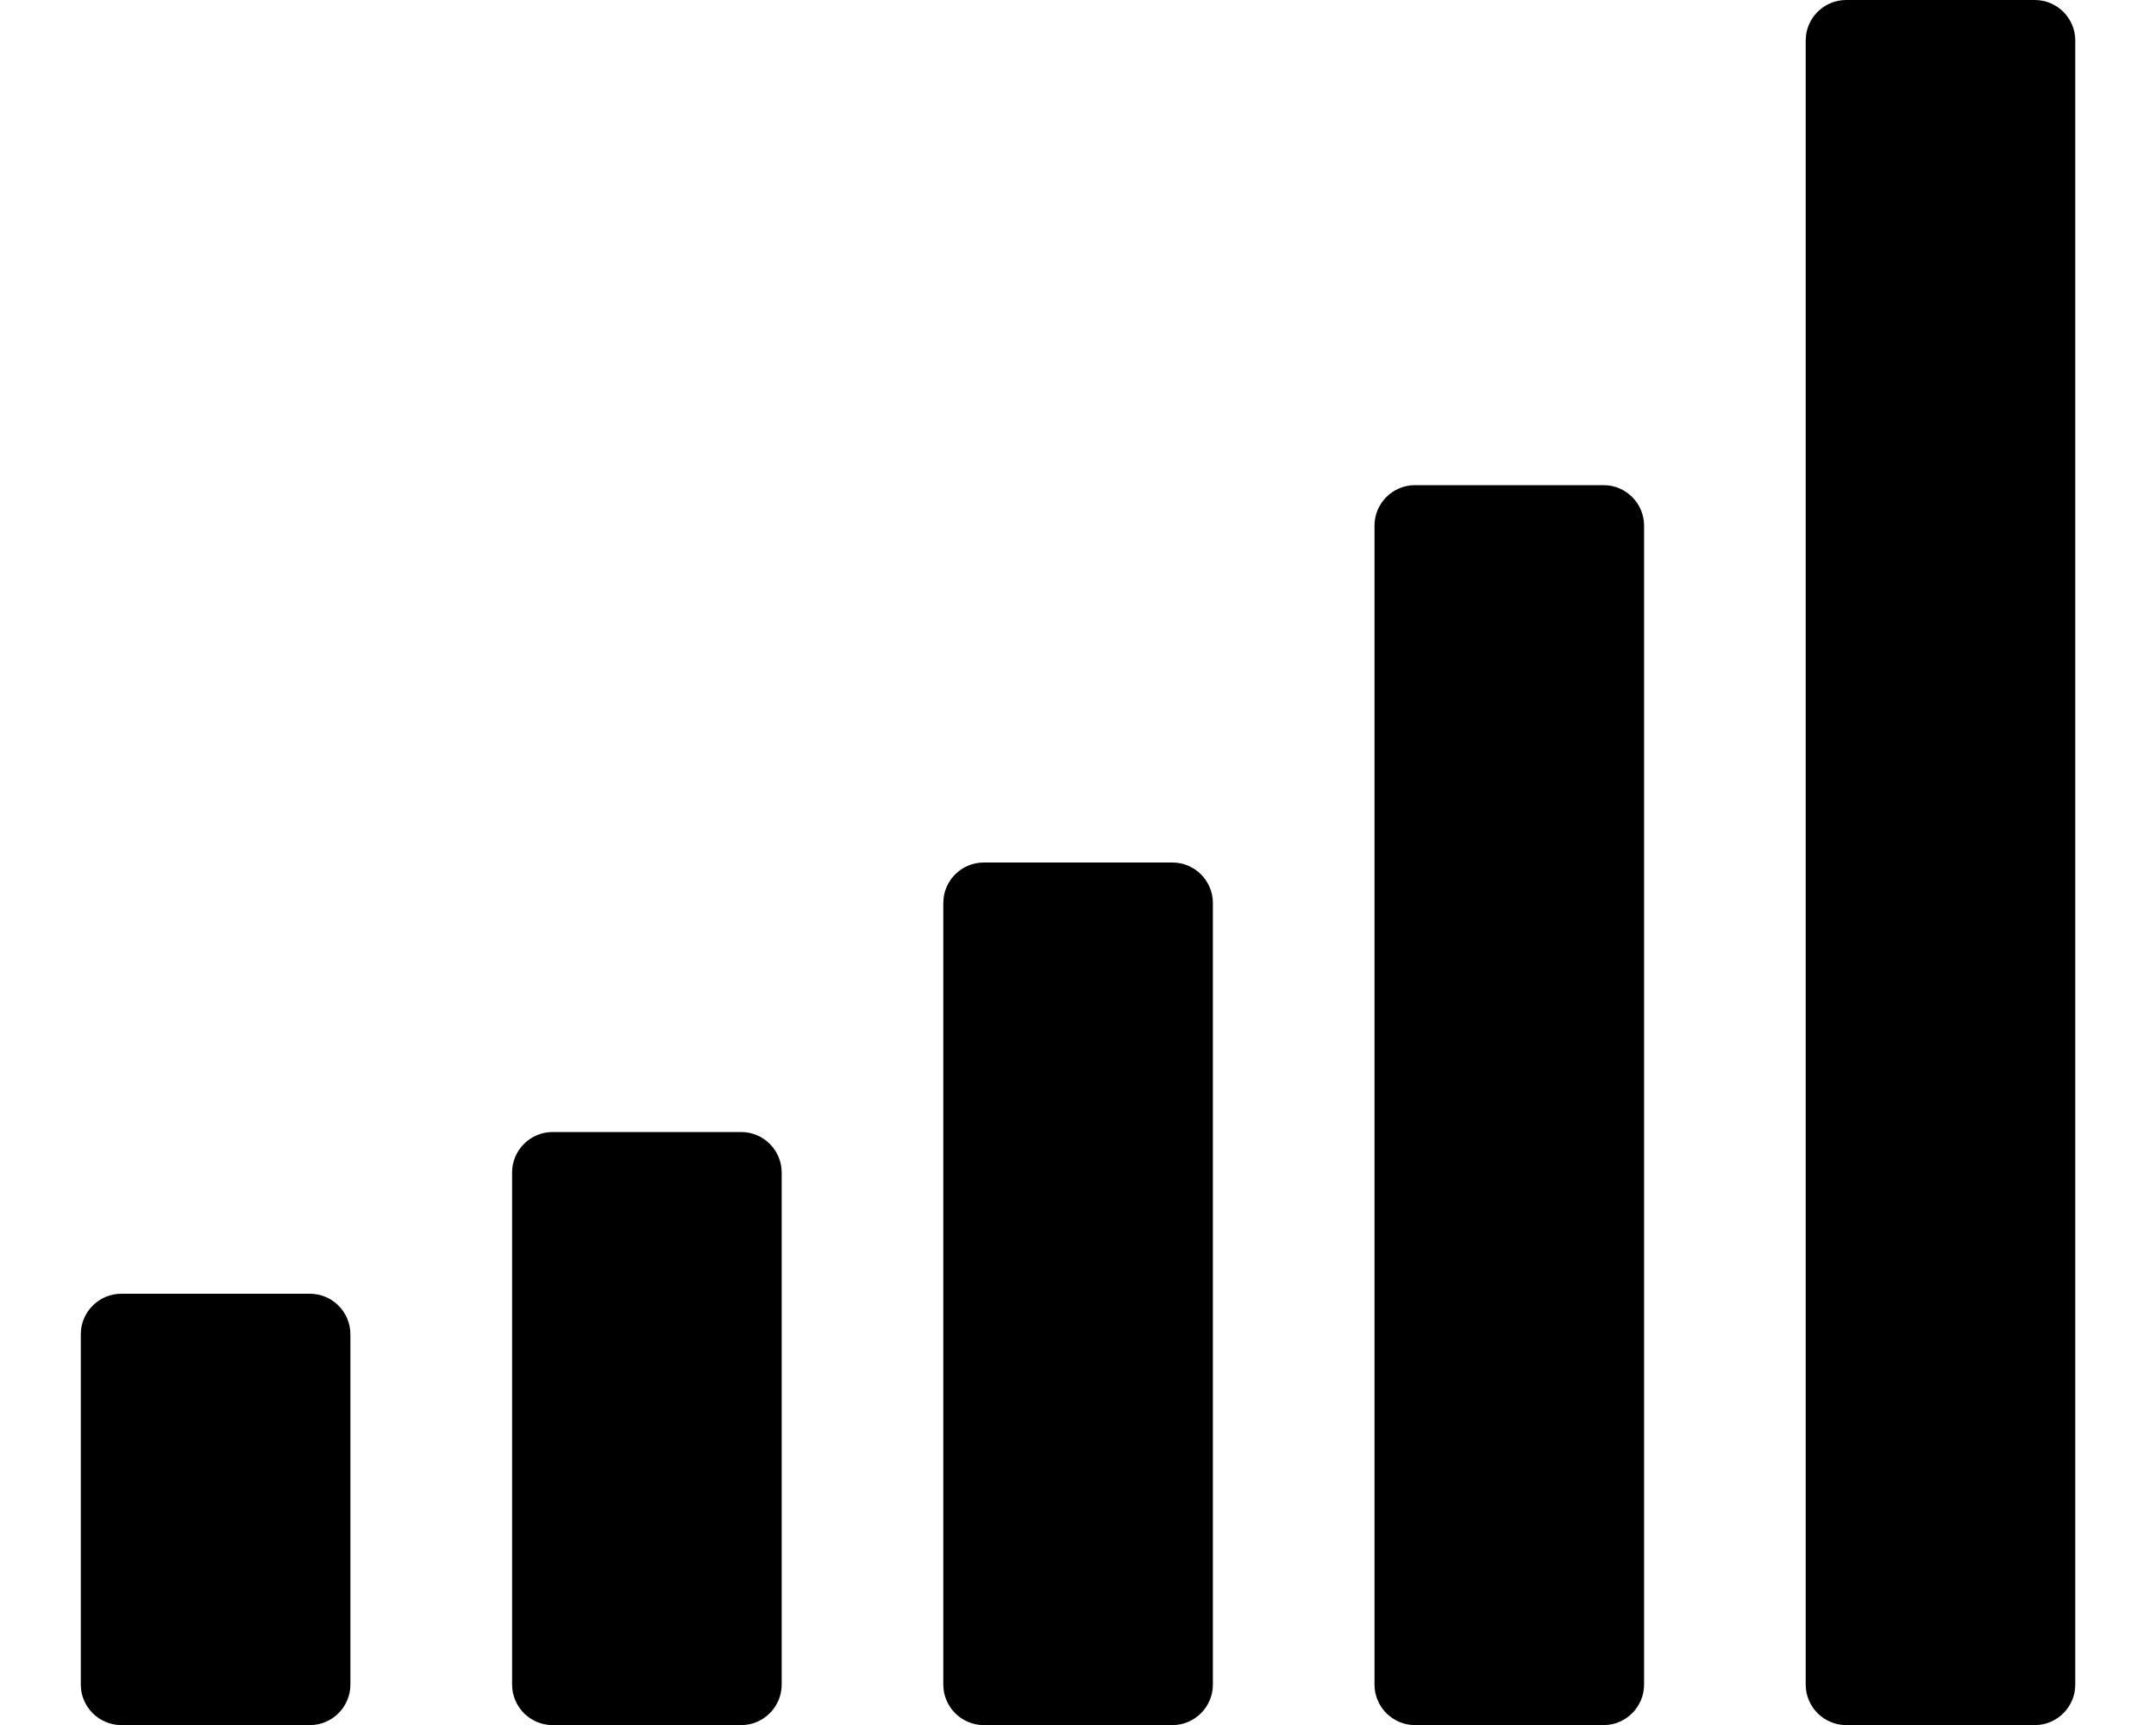
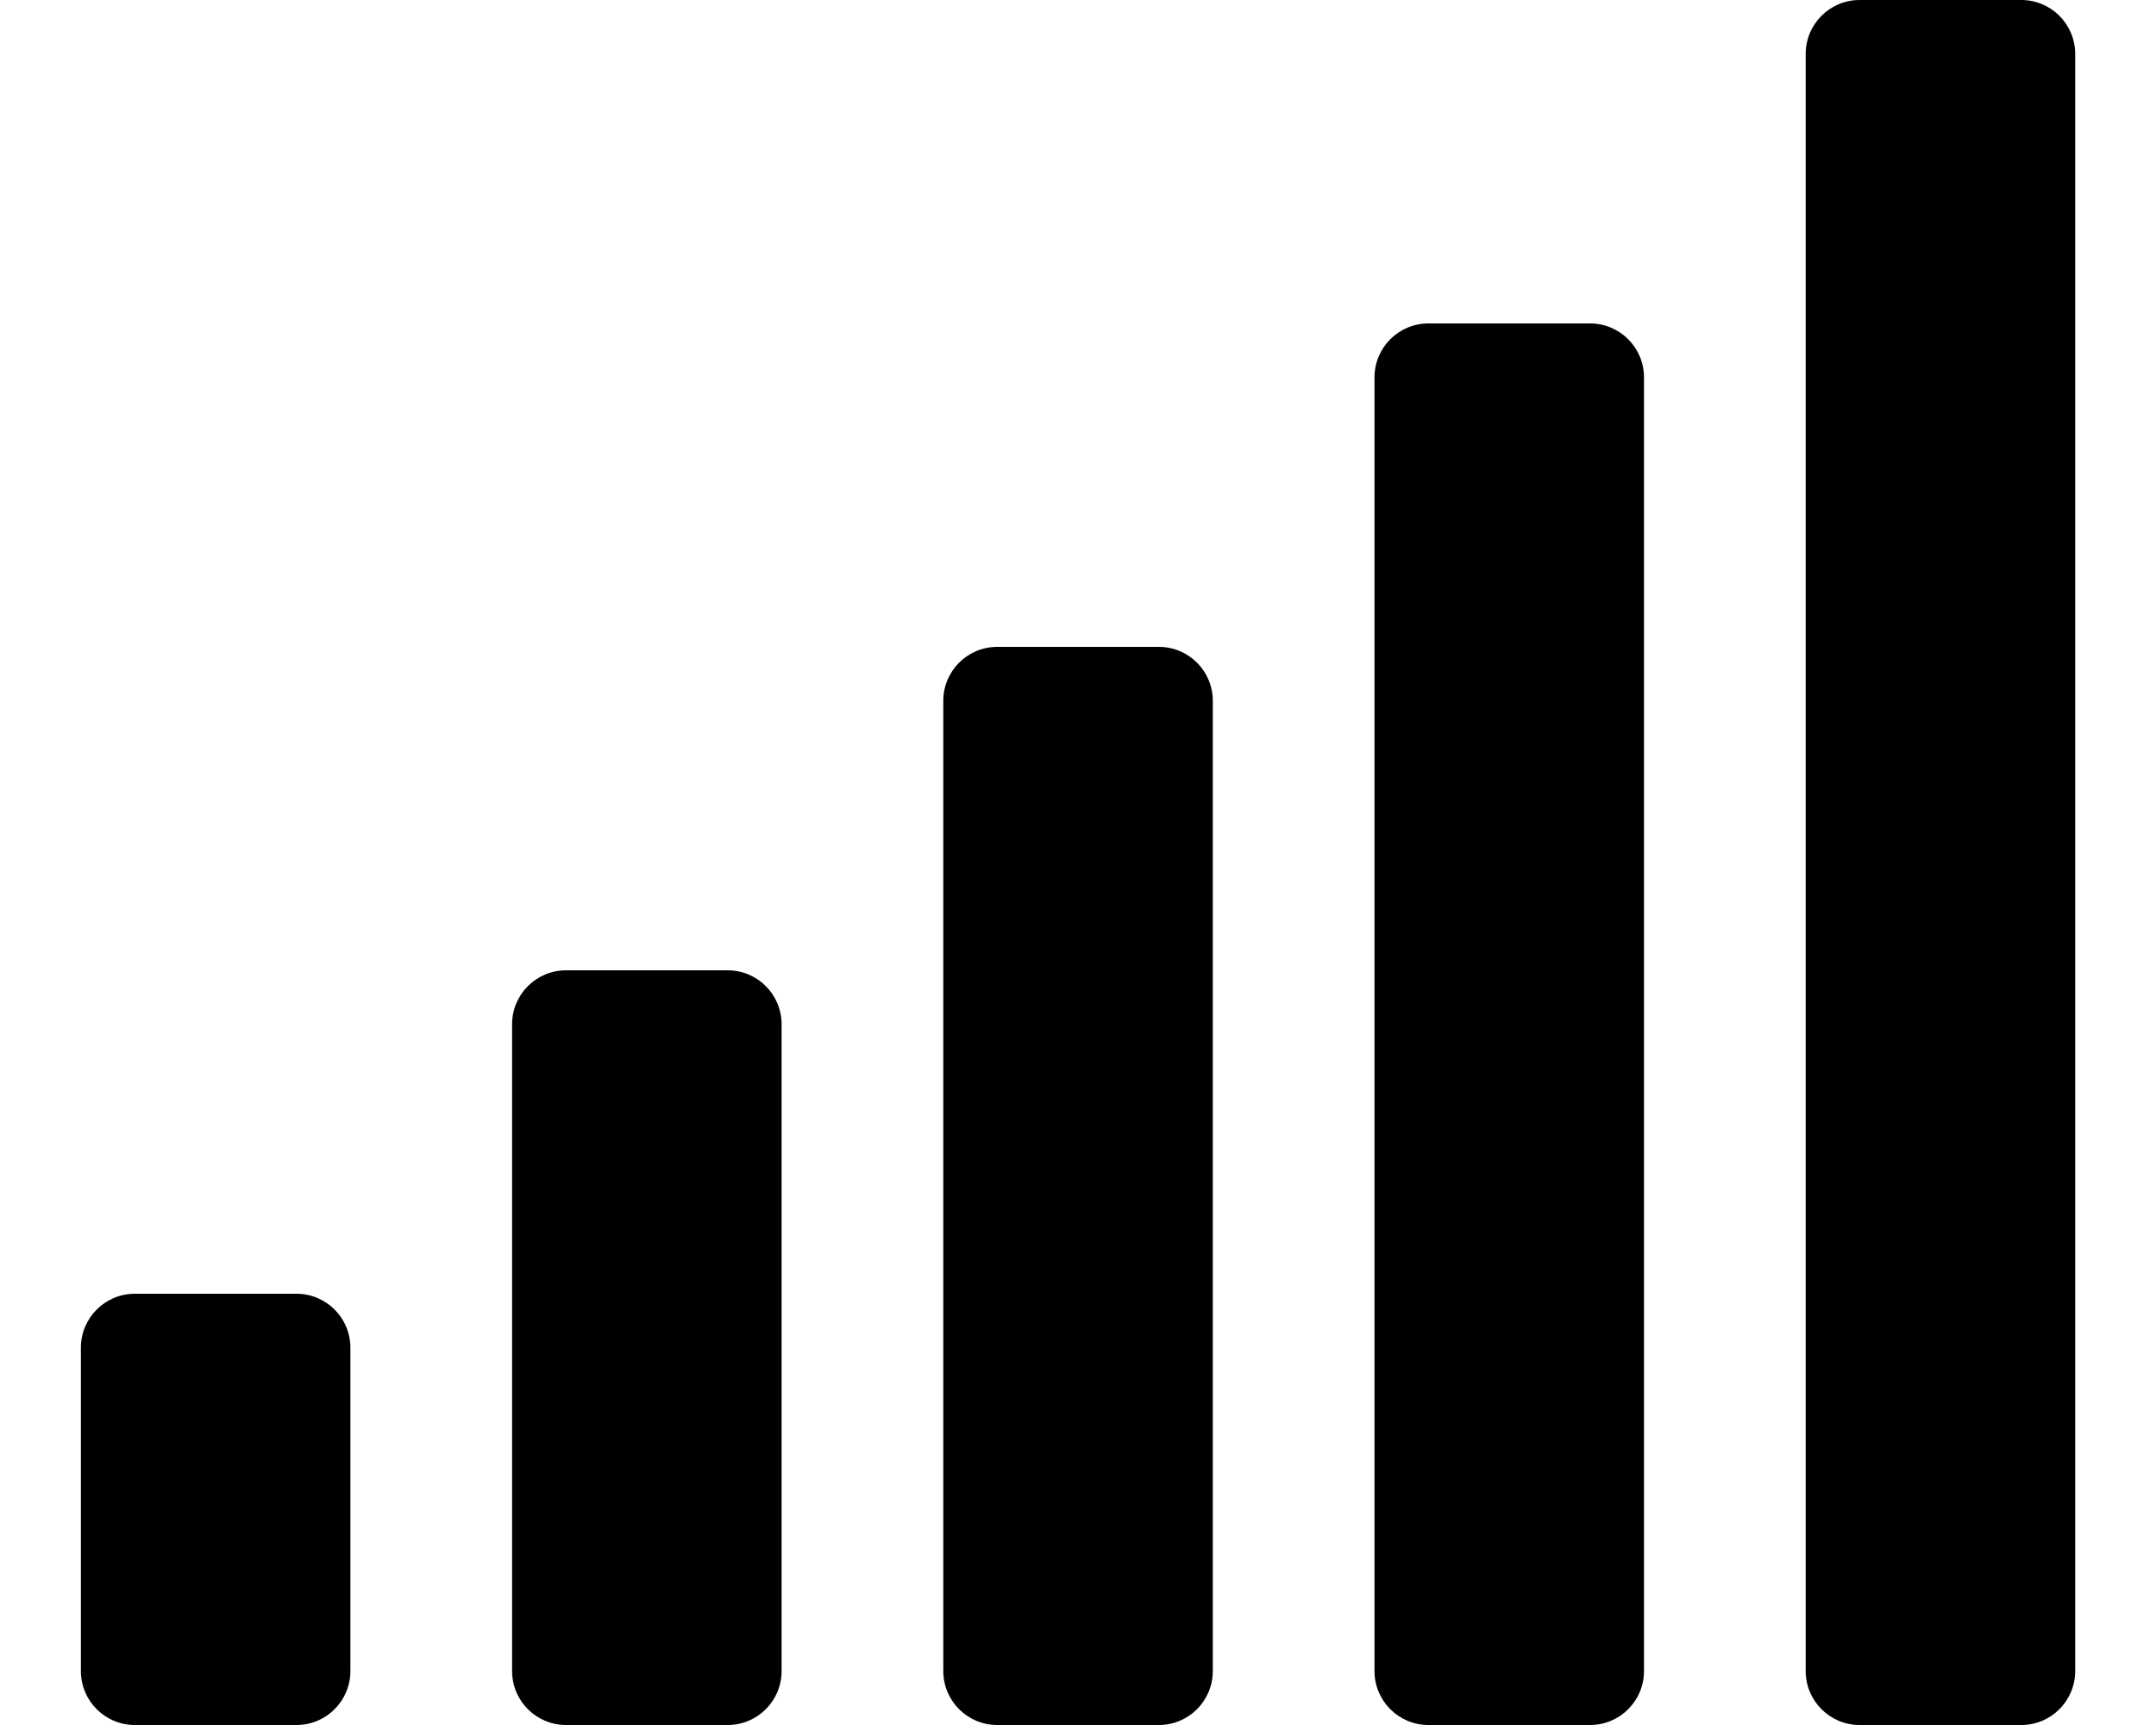
<svg xmlns="http://www.w3.org/2000/svg" version="1.1" width="25" height="20" viewBox="0 0 25 20">
-   <path d="M1.406 15h2.188c0.258 0 0.469 0.211 0.469 0.469v4.063c0 0.258-0.211 0.469-0.469 0.469h-2.188c-0.258 0-0.469-0.211-0.469-0.469v-4.063c0-0.258 0.211-0.469 0.469-0.469zM5.938 13.594v5.938c0 0.258 0.211 0.469 0.469 0.469h2.188c0.258 0 0.469-0.211 0.469-0.469v-5.938c0-0.258-0.211-0.469-0.469-0.469h-2.188c-0.258 0-0.469 0.211-0.469 0.469zM10.938 10.469v9.063c0 0.258 0.211 0.469 0.469 0.469h2.188c0.258 0 0.469-0.211 0.469-0.469v-9.063c0-0.258-0.211-0.469-0.469-0.469h-2.188c-0.258 0-0.469 0.211-0.469 0.469zM15.938 6.094v13.438c0 0.258 0.211 0.469 0.469 0.469h2.188c0.258 0 0.469-0.211 0.469-0.469v-13.438c0-0.258-0.211-0.469-0.469-0.469h-2.188c-0.258 0-0.469 0.211-0.469 0.469zM20.938 0.469v19.063c0 0.258 0.211 0.469 0.469 0.469h2.188c0.258 0 0.469-0.211 0.469-0.469v-19.063c0-0.258-0.211-0.469-0.469-0.469h-2.188c-0.258 0-0.469 0.211-0.469 0.469z" />
+   <path d="M8.438 11.25h-1.875c-0.345 0-0.625 0.28-0.625 0.625v7.5c0 0.345 0.28 0.625 0.625 0.625h1.875c0.345 0 0.625-0.28 0.625-0.625v-7.5c0-0.345-0.28-0.625-0.625-0.625zM3.438 15h-1.875c-0.345 0-0.625 0.28-0.625 0.625v3.75c0 0.345 0.28 0.625 0.625 0.625h1.875c0.345 0 0.625-0.28 0.625-0.625v-3.75c0-0.345-0.28-0.625-0.625-0.625zM13.438 7.5h-1.875c-0.345 0-0.625 0.28-0.625 0.625v11.25c0 0.345 0.28 0.625 0.625 0.625h1.875c0.345 0 0.625-0.28 0.625-0.625v-11.25c0-0.345-0.28-0.625-0.625-0.625zM18.438 3.75h-1.875c-0.345 0-0.625 0.28-0.625 0.625v15c0 0.345 0.28 0.625 0.625 0.625h1.875c0.345 0 0.625-0.28 0.625-0.625v-15c0-0.345-0.28-0.625-0.625-0.625zM23.438 0h-1.875c-0.345 0-0.625 0.28-0.625 0.625v18.75c0 0.345 0.28 0.625 0.625 0.625h1.875c0.345 0 0.625-0.28 0.625-0.625v-18.75c0-0.345-0.28-0.625-0.625-0.625z" />
</svg>
